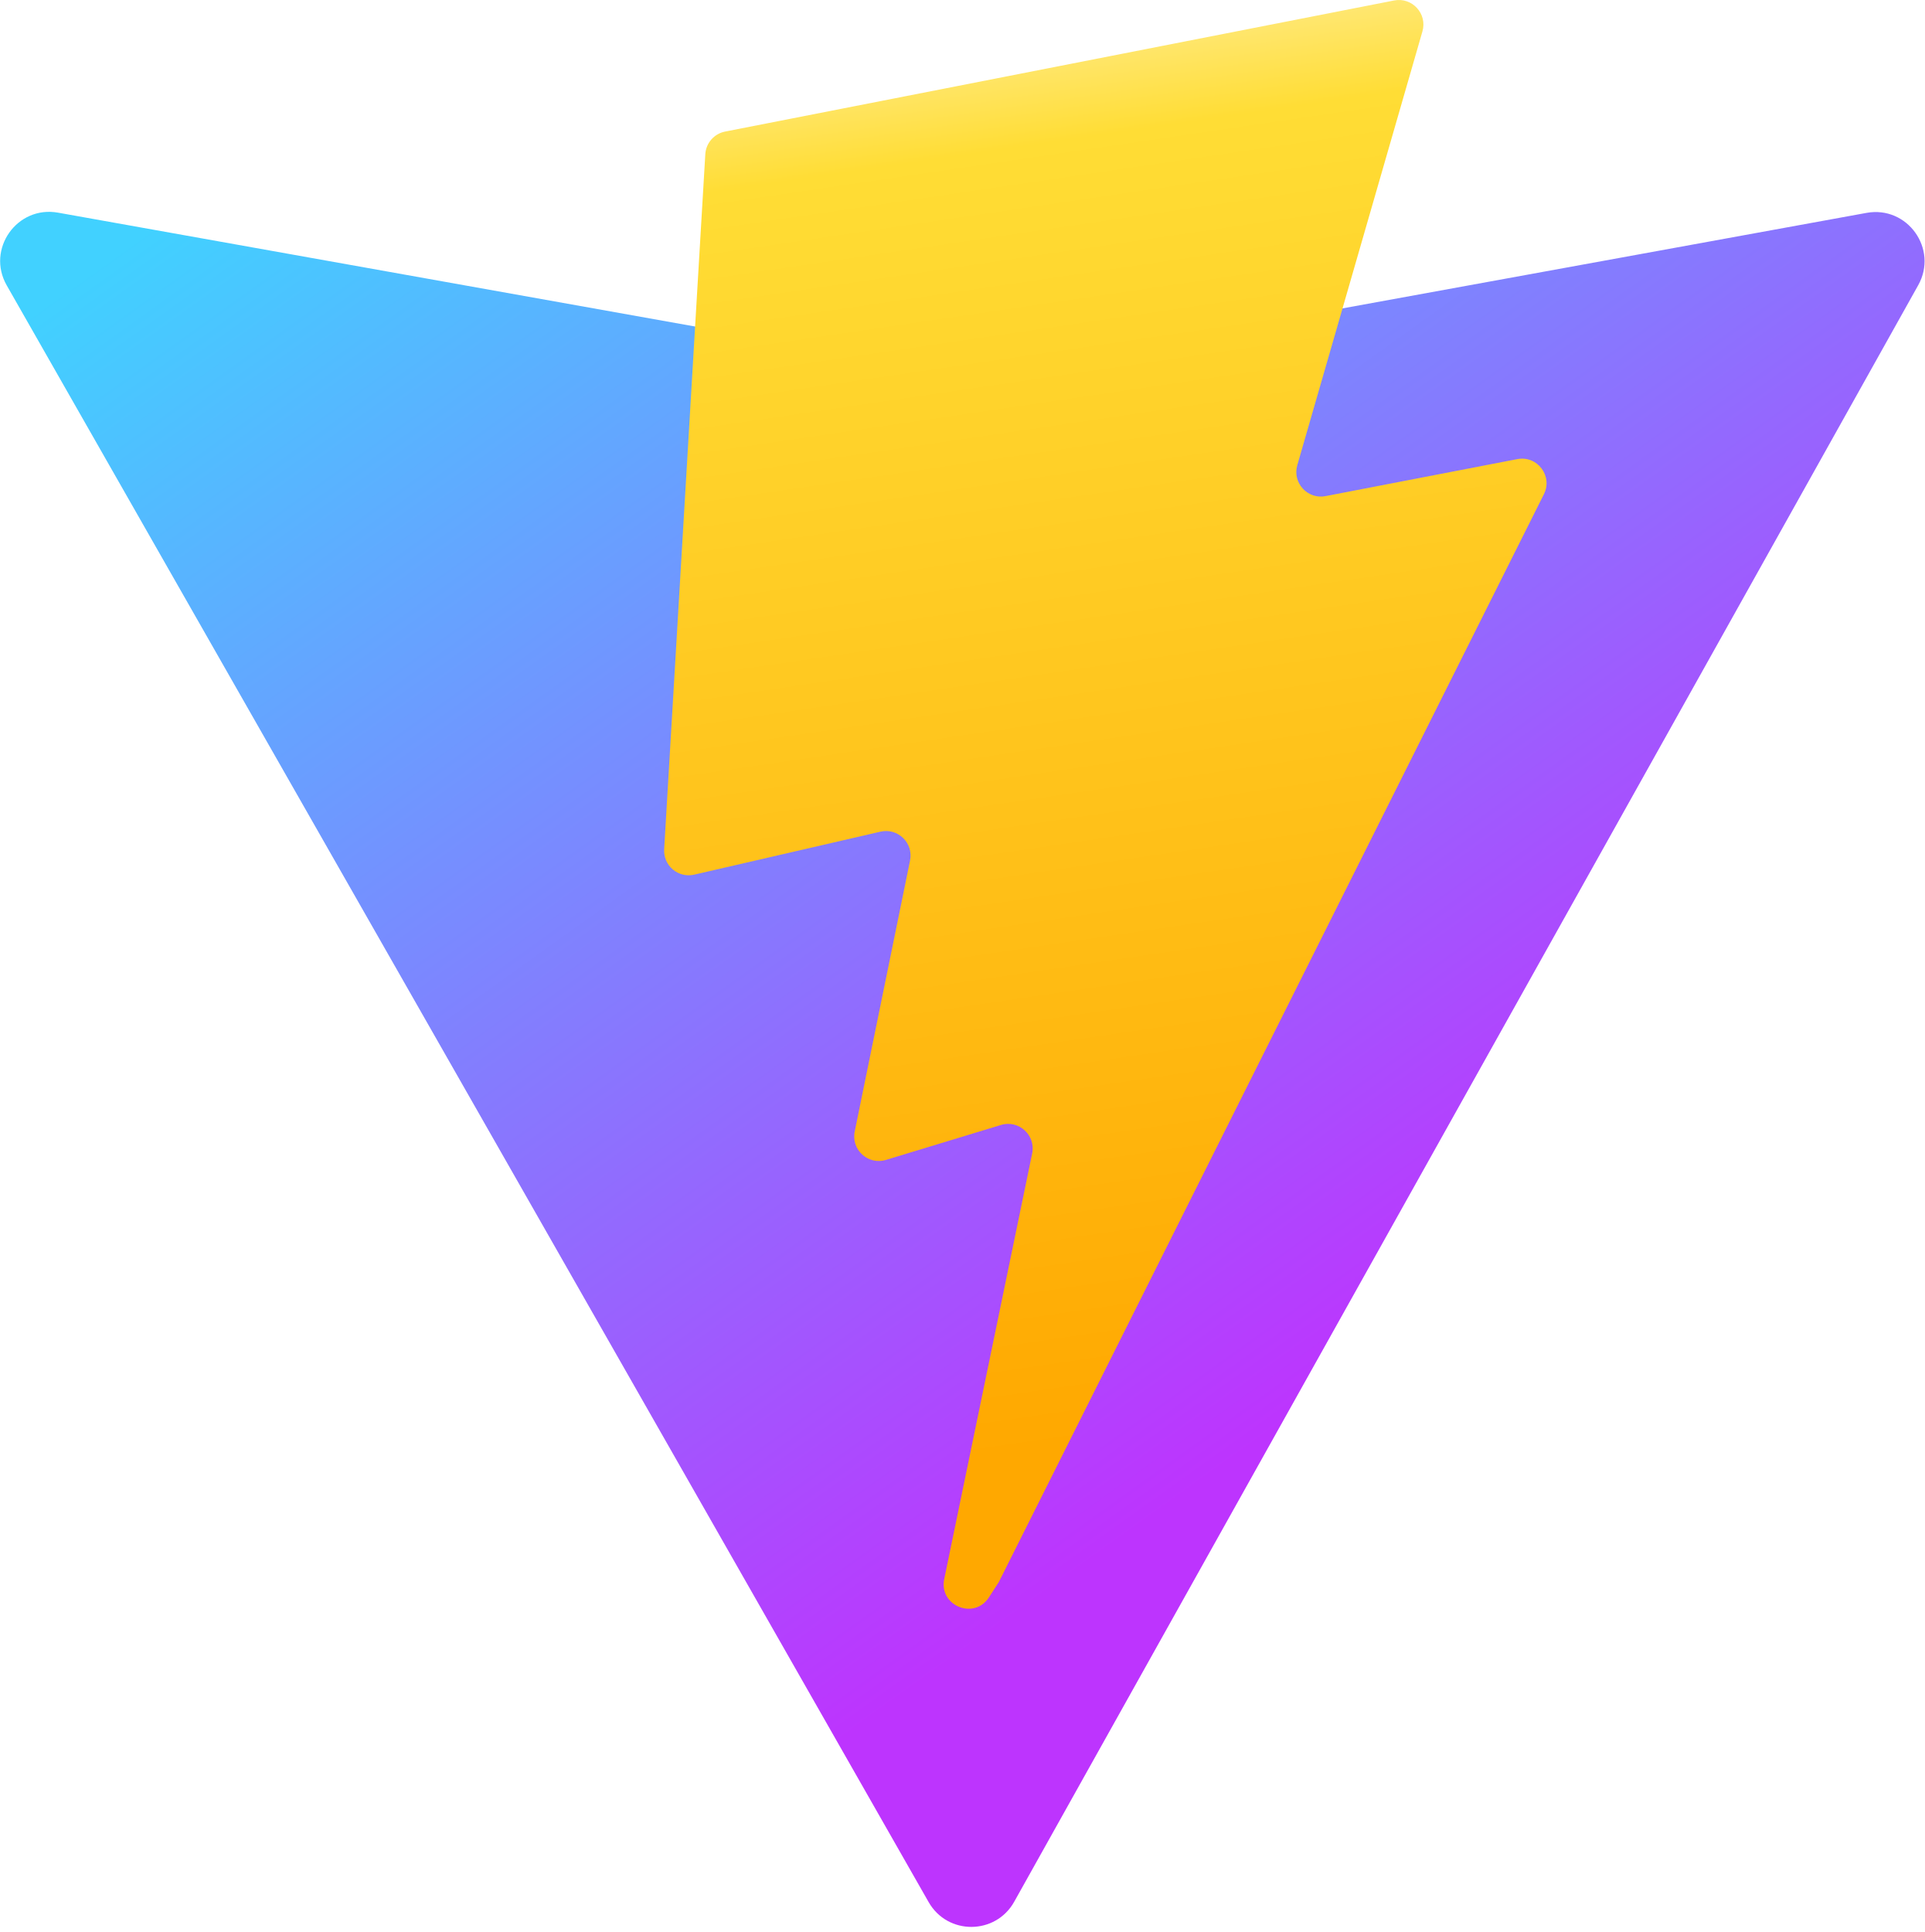
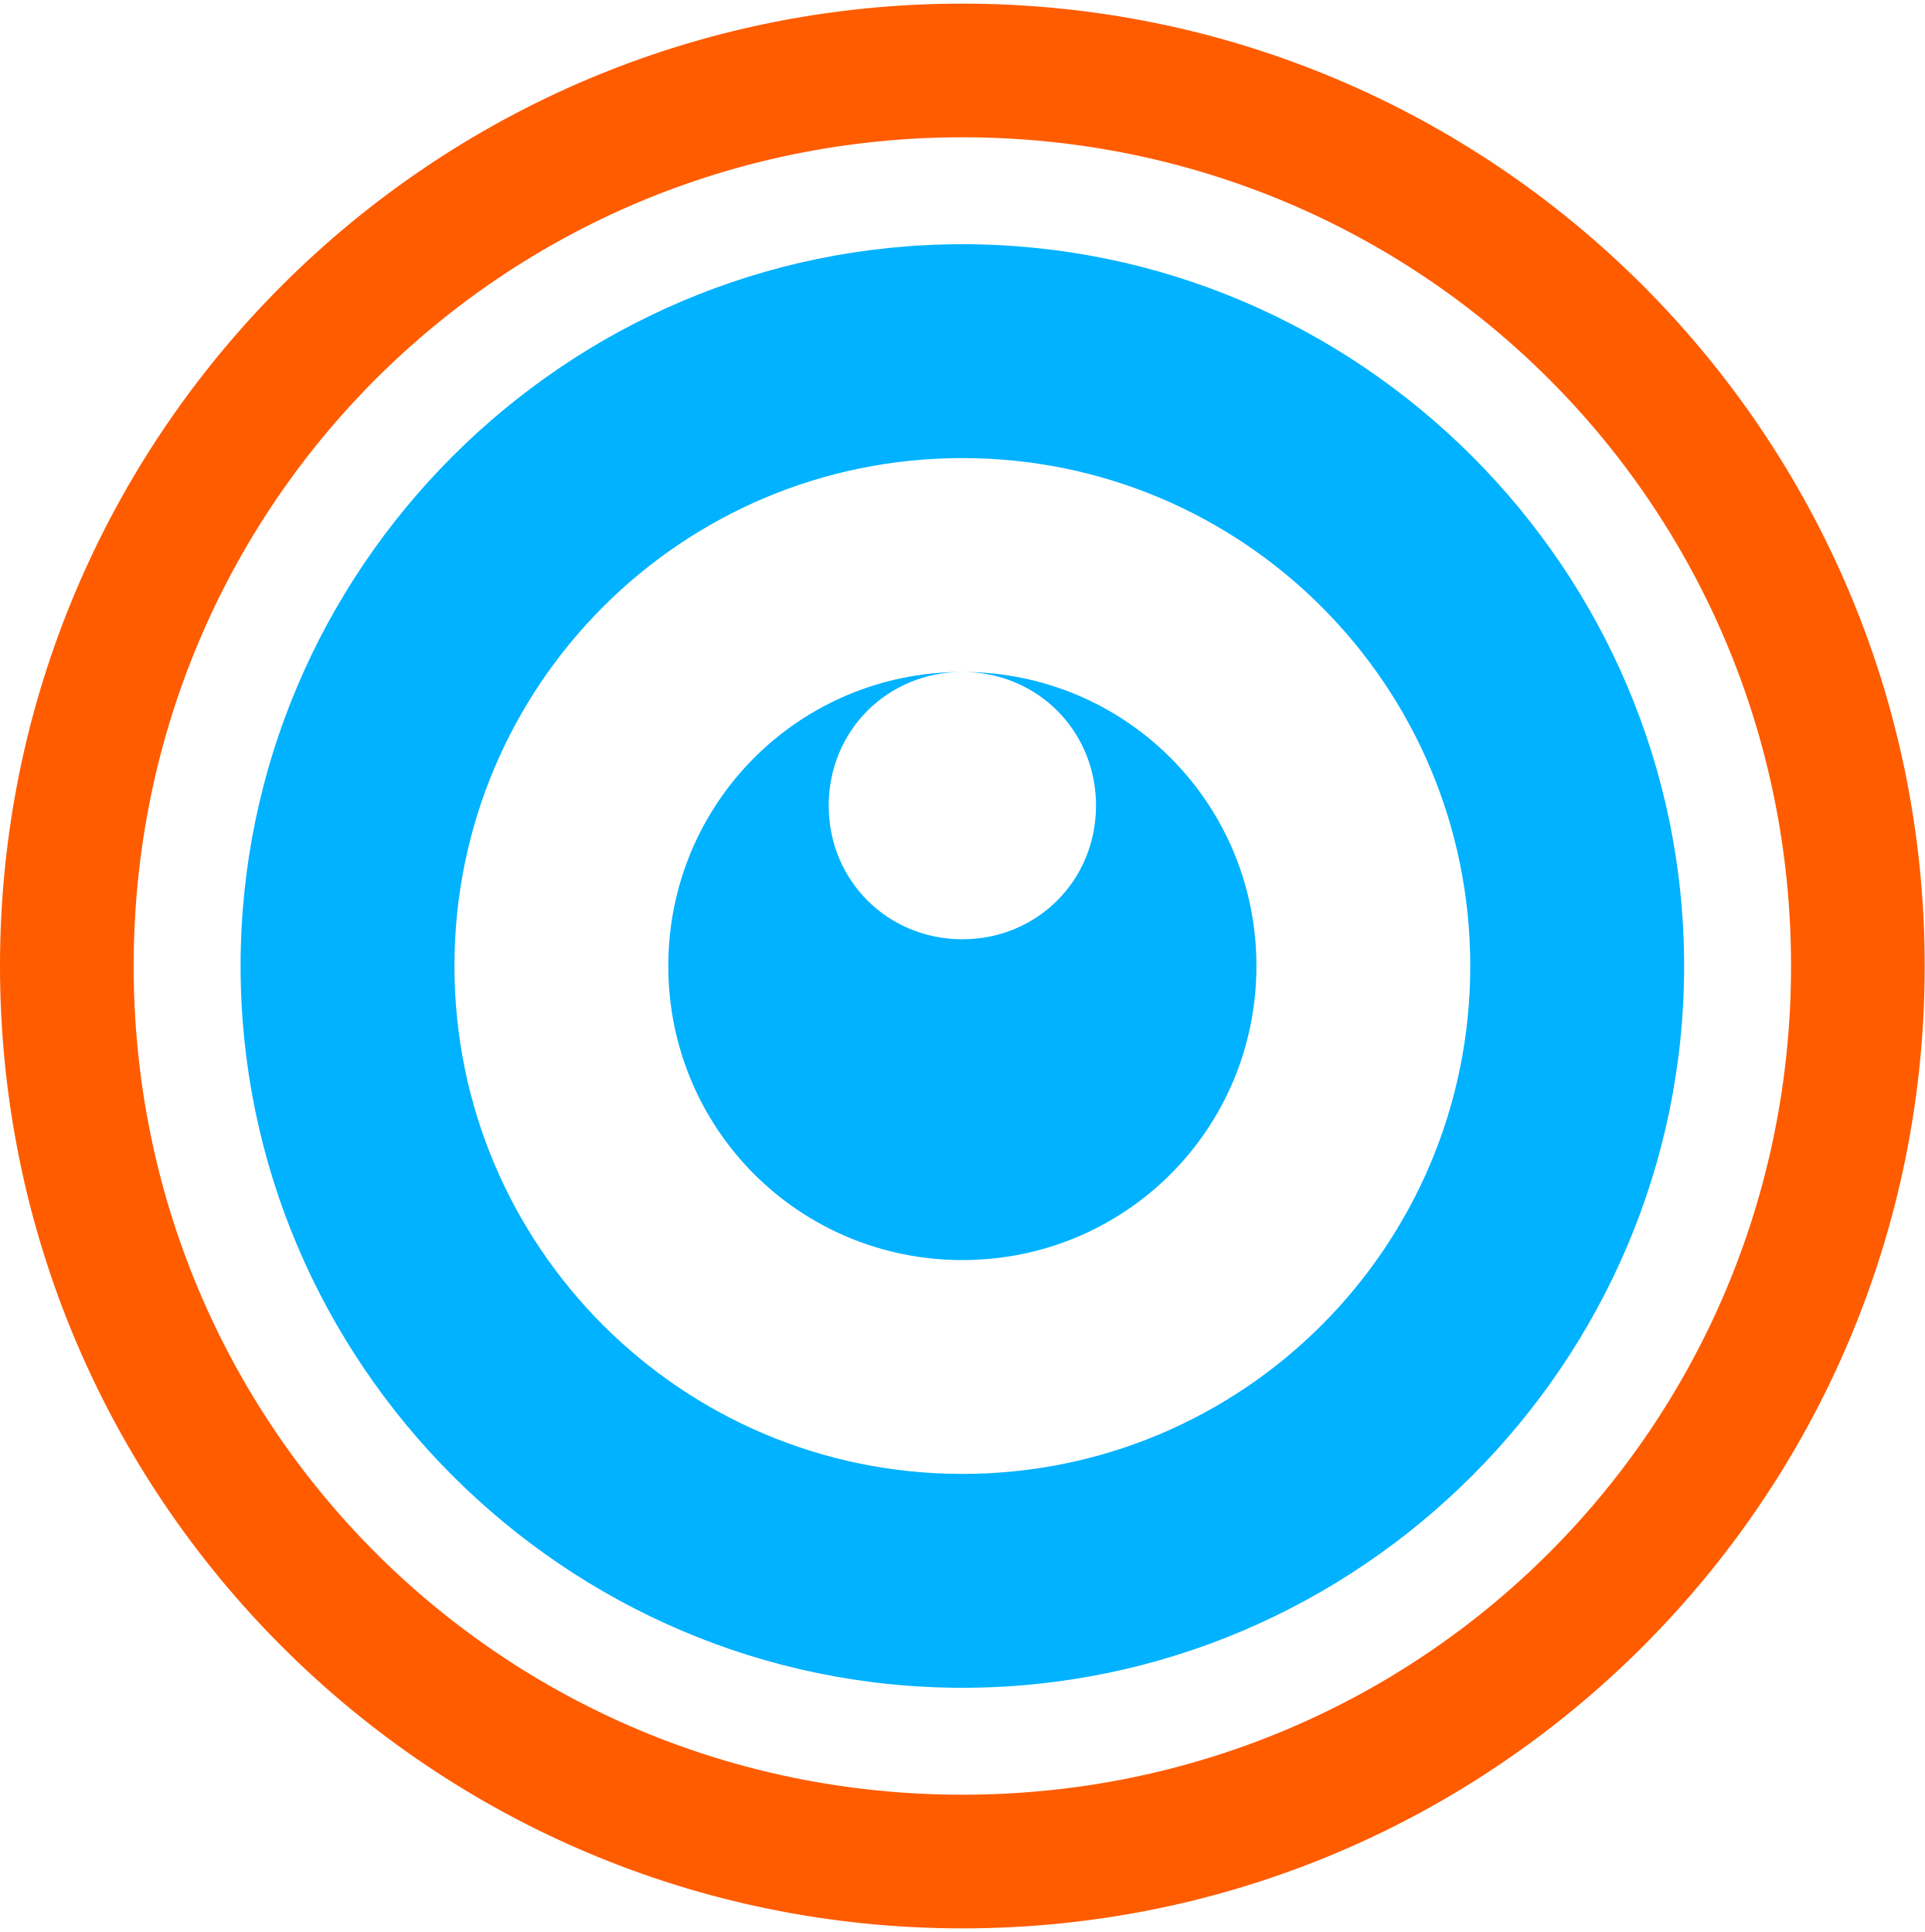
- <svg xmlns="http://www.w3.org/2000/svg" aria-hidden="true" role="img" class="iconify iconify--logos" width="31.88" height="32" preserveAspectRatio="xMidYMid meet" viewBox="0 0 256 257">
-   <defs>
-     <linearGradient id="IconifyId1813088fe1fbc01fb466" x1="-.828%" x2="57.636%" y1="7.652%" y2="78.411%">
-       <stop offset="0%" stop-color="#41D1FF" />
-       <stop offset="100%" stop-color="#BD34FE" />
-     </linearGradient>
-     <linearGradient id="IconifyId1813088fe1fbc01fb467" x1="43.376%" x2="50.316%" y1="2.242%" y2="89.03%">
-       <stop offset="0%" stop-color="#FFEA83" />
-       <stop offset="8.333%" stop-color="#FFDD35" />
-       <stop offset="100%" stop-color="#FFA800" />
-     </linearGradient>
-   </defs>
-   <path fill="url(#IconifyId1813088fe1fbc01fb466)" d="M255.153 37.938L134.897 252.976c-2.483 4.44-8.862 4.466-11.382.048L.875 37.958c-2.746-4.814 1.371-10.646 6.827-9.67l120.385 21.517a6.537 6.537 0 0 0 2.322-.004l117.867-21.483c5.438-.991 9.574 4.796 6.877 9.62Z" />
-   <path fill="url(#IconifyId1813088fe1fbc01fb467)" d="M185.432.063L96.44 17.501a3.268 3.268 0 0 0-2.634 3.014l-5.474 92.456a3.268 3.268 0 0 0 3.997 3.378l24.777-5.718c2.318-.535 4.413 1.507 3.936 3.838l-7.361 36.047c-.495 2.426 1.782 4.5 4.151 3.78l15.304-4.649c2.372-.72 4.652 1.36 4.15 3.788l-11.698 56.621c-.732 3.542 3.979 5.473 5.943 2.437l1.313-2.028l72.516-144.72c1.215-2.423-.88-5.186-3.54-4.672l-25.505 4.922c-2.396.462-4.435-1.77-3.759-4.114l16.646-57.705c.677-2.35-1.37-4.583-3.769-4.113Z" />
+ <svg xmlns="http://www.w3.org/2000/svg" aria-hidden="true" role="img" class="iconify iconify--twemoji" width="31.88" height="32" preserveAspectRatio="xMidYMid meet" viewBox="0 0 72 72">
+   <path fill="#FF5C00" d="M36 0c-19.882 0-36 16.118-36 36s16.118 36 36 36 36-16.118 36-36-16.118-36-36-36zM36 67c-17.2 0-31-13.8-31-31s13.8-31 31-31 31 13.8 31 31-13.8 31-31 31z" />
+   <path fill="#00B2FF" d="M36 9c-14.85 0-27 12.15-27 27s12.15 27 27 27 27-12.15 27-27-12.15-27-27-27zM36 55c-10.5 0-19-8.5-19-19s8.5-19 19-19 19 8.5 19 19-8.5 19-19 19z" />
+   <path fill="#00B2FF" d="M36 25c-6.1 0-11 4.9-11 11s4.9 11 11 11 11-4.9 11-11-4.9-11-11-11zM36 35c-2.8 0-5-2.2-5-5s2.2-5 5-5 5 2.2 5 5-2.2 5-5 5z" />
</svg>
